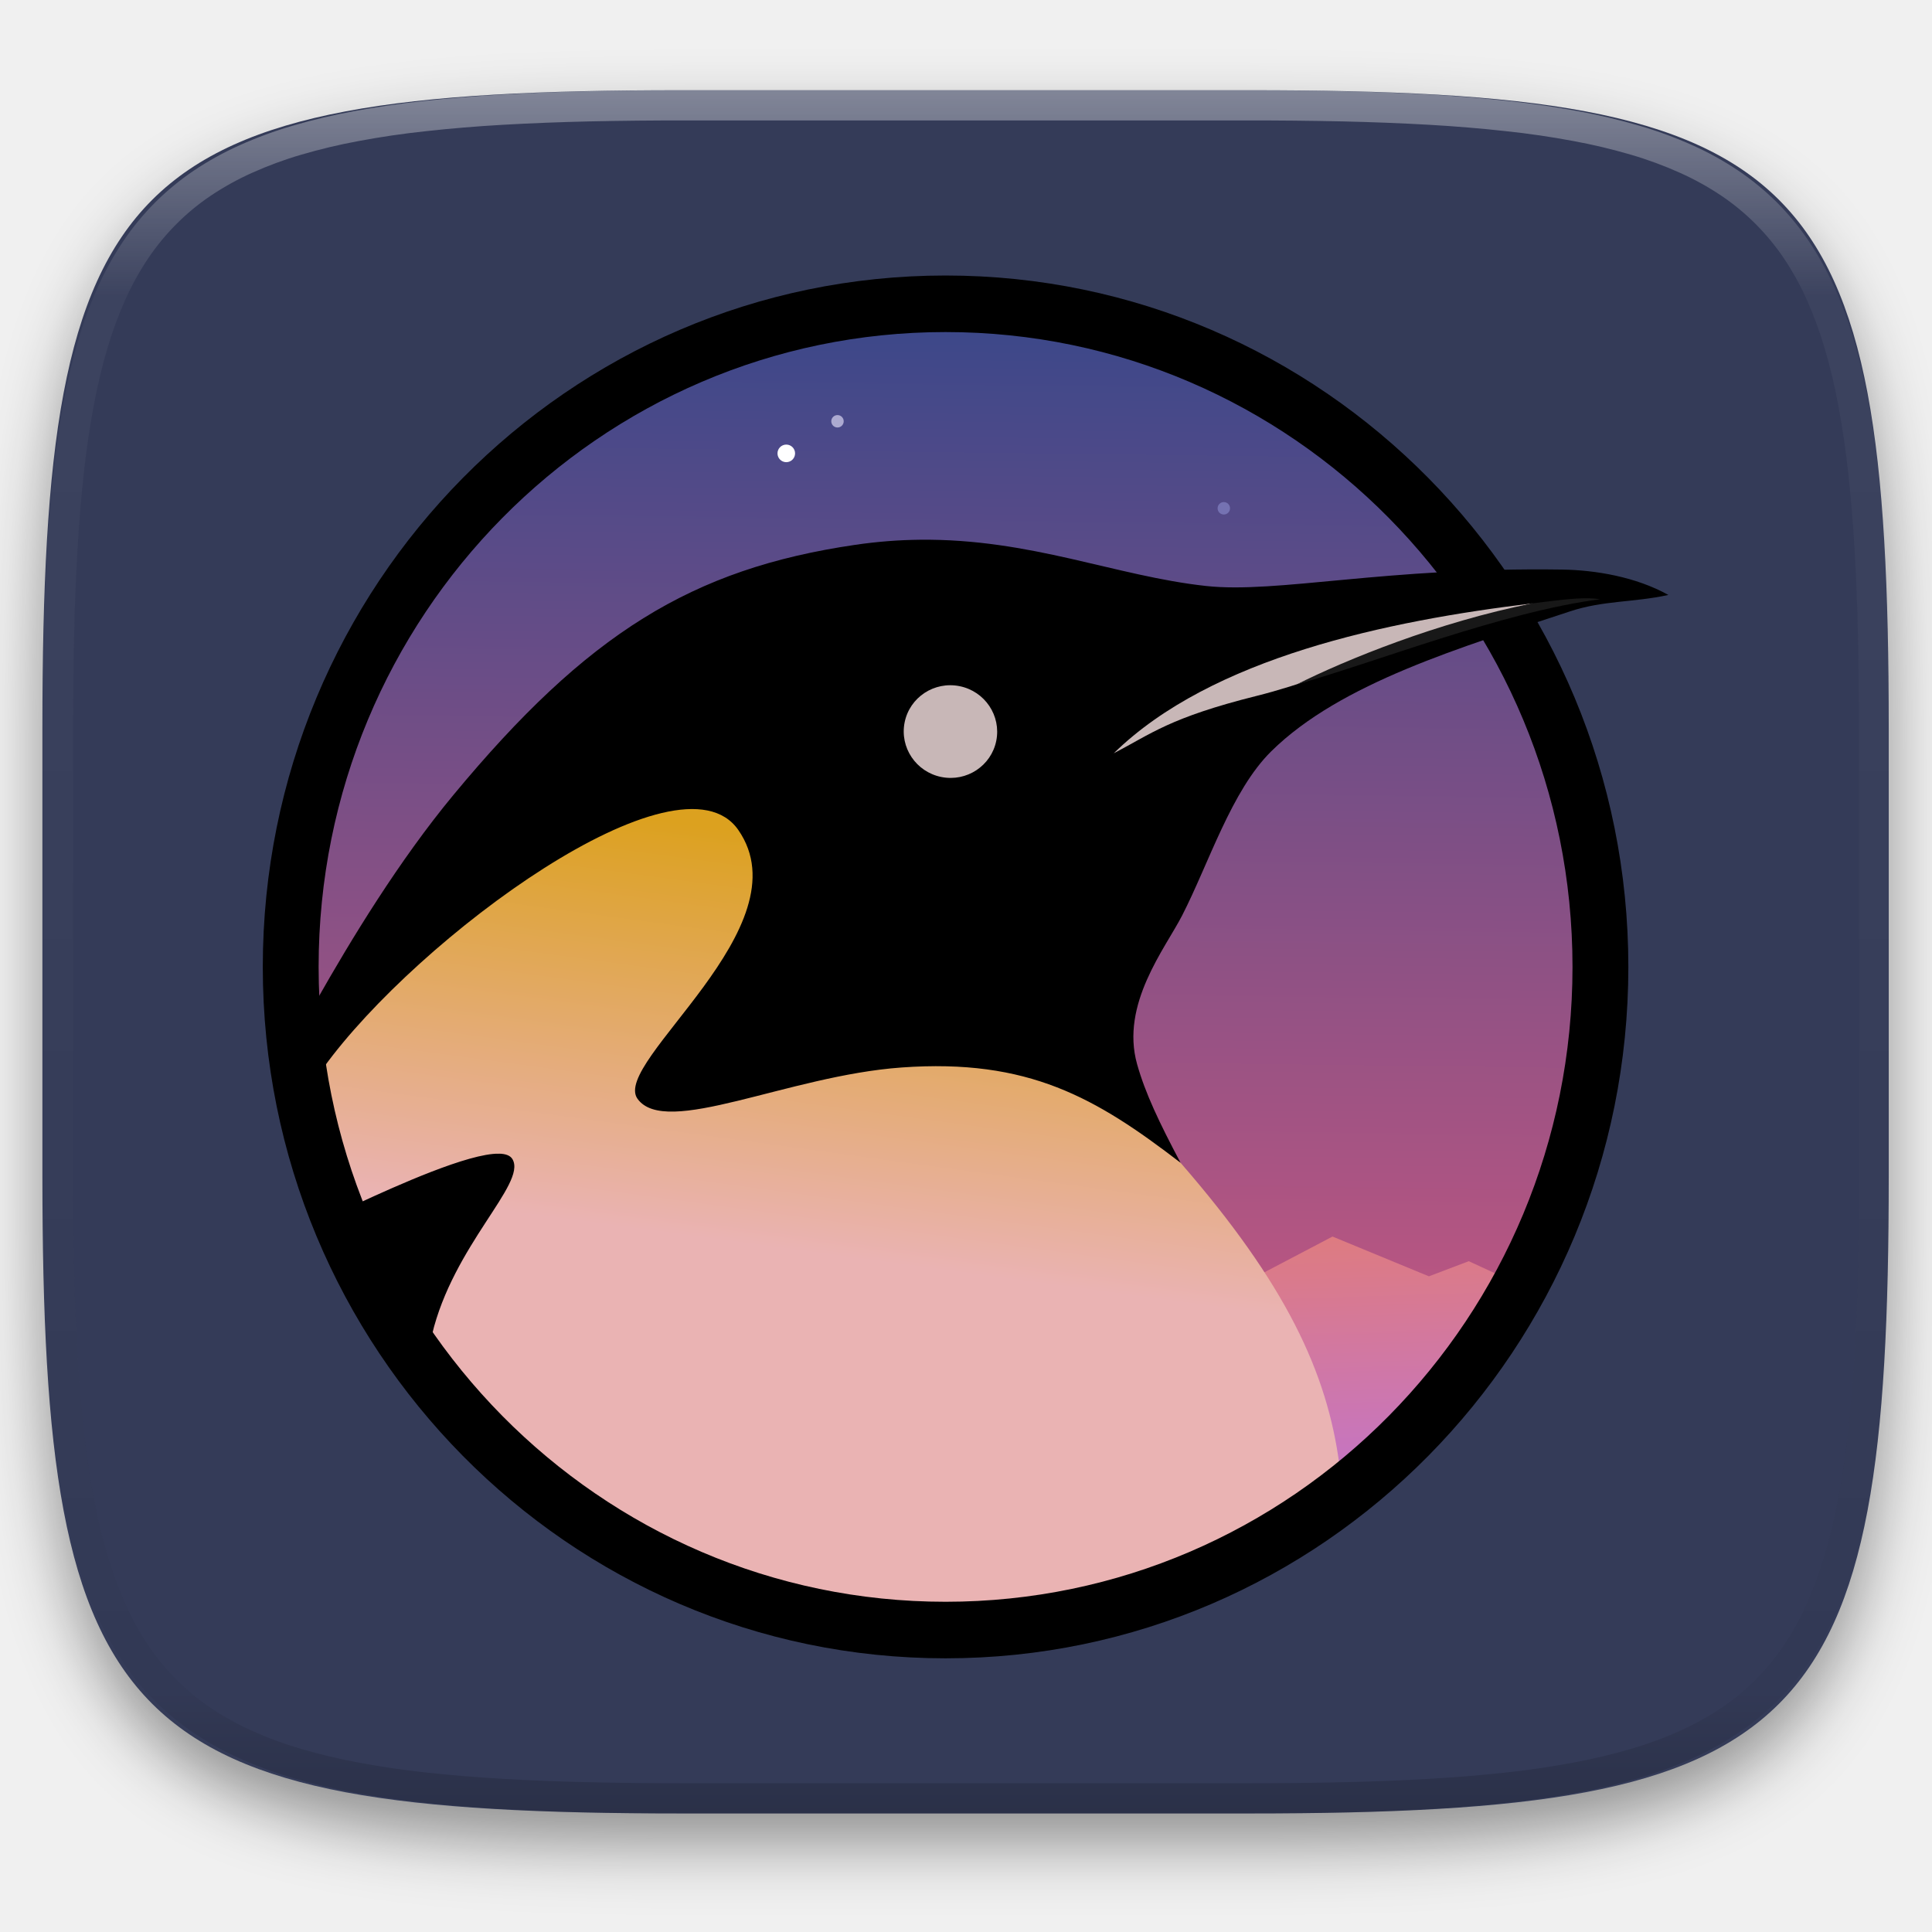
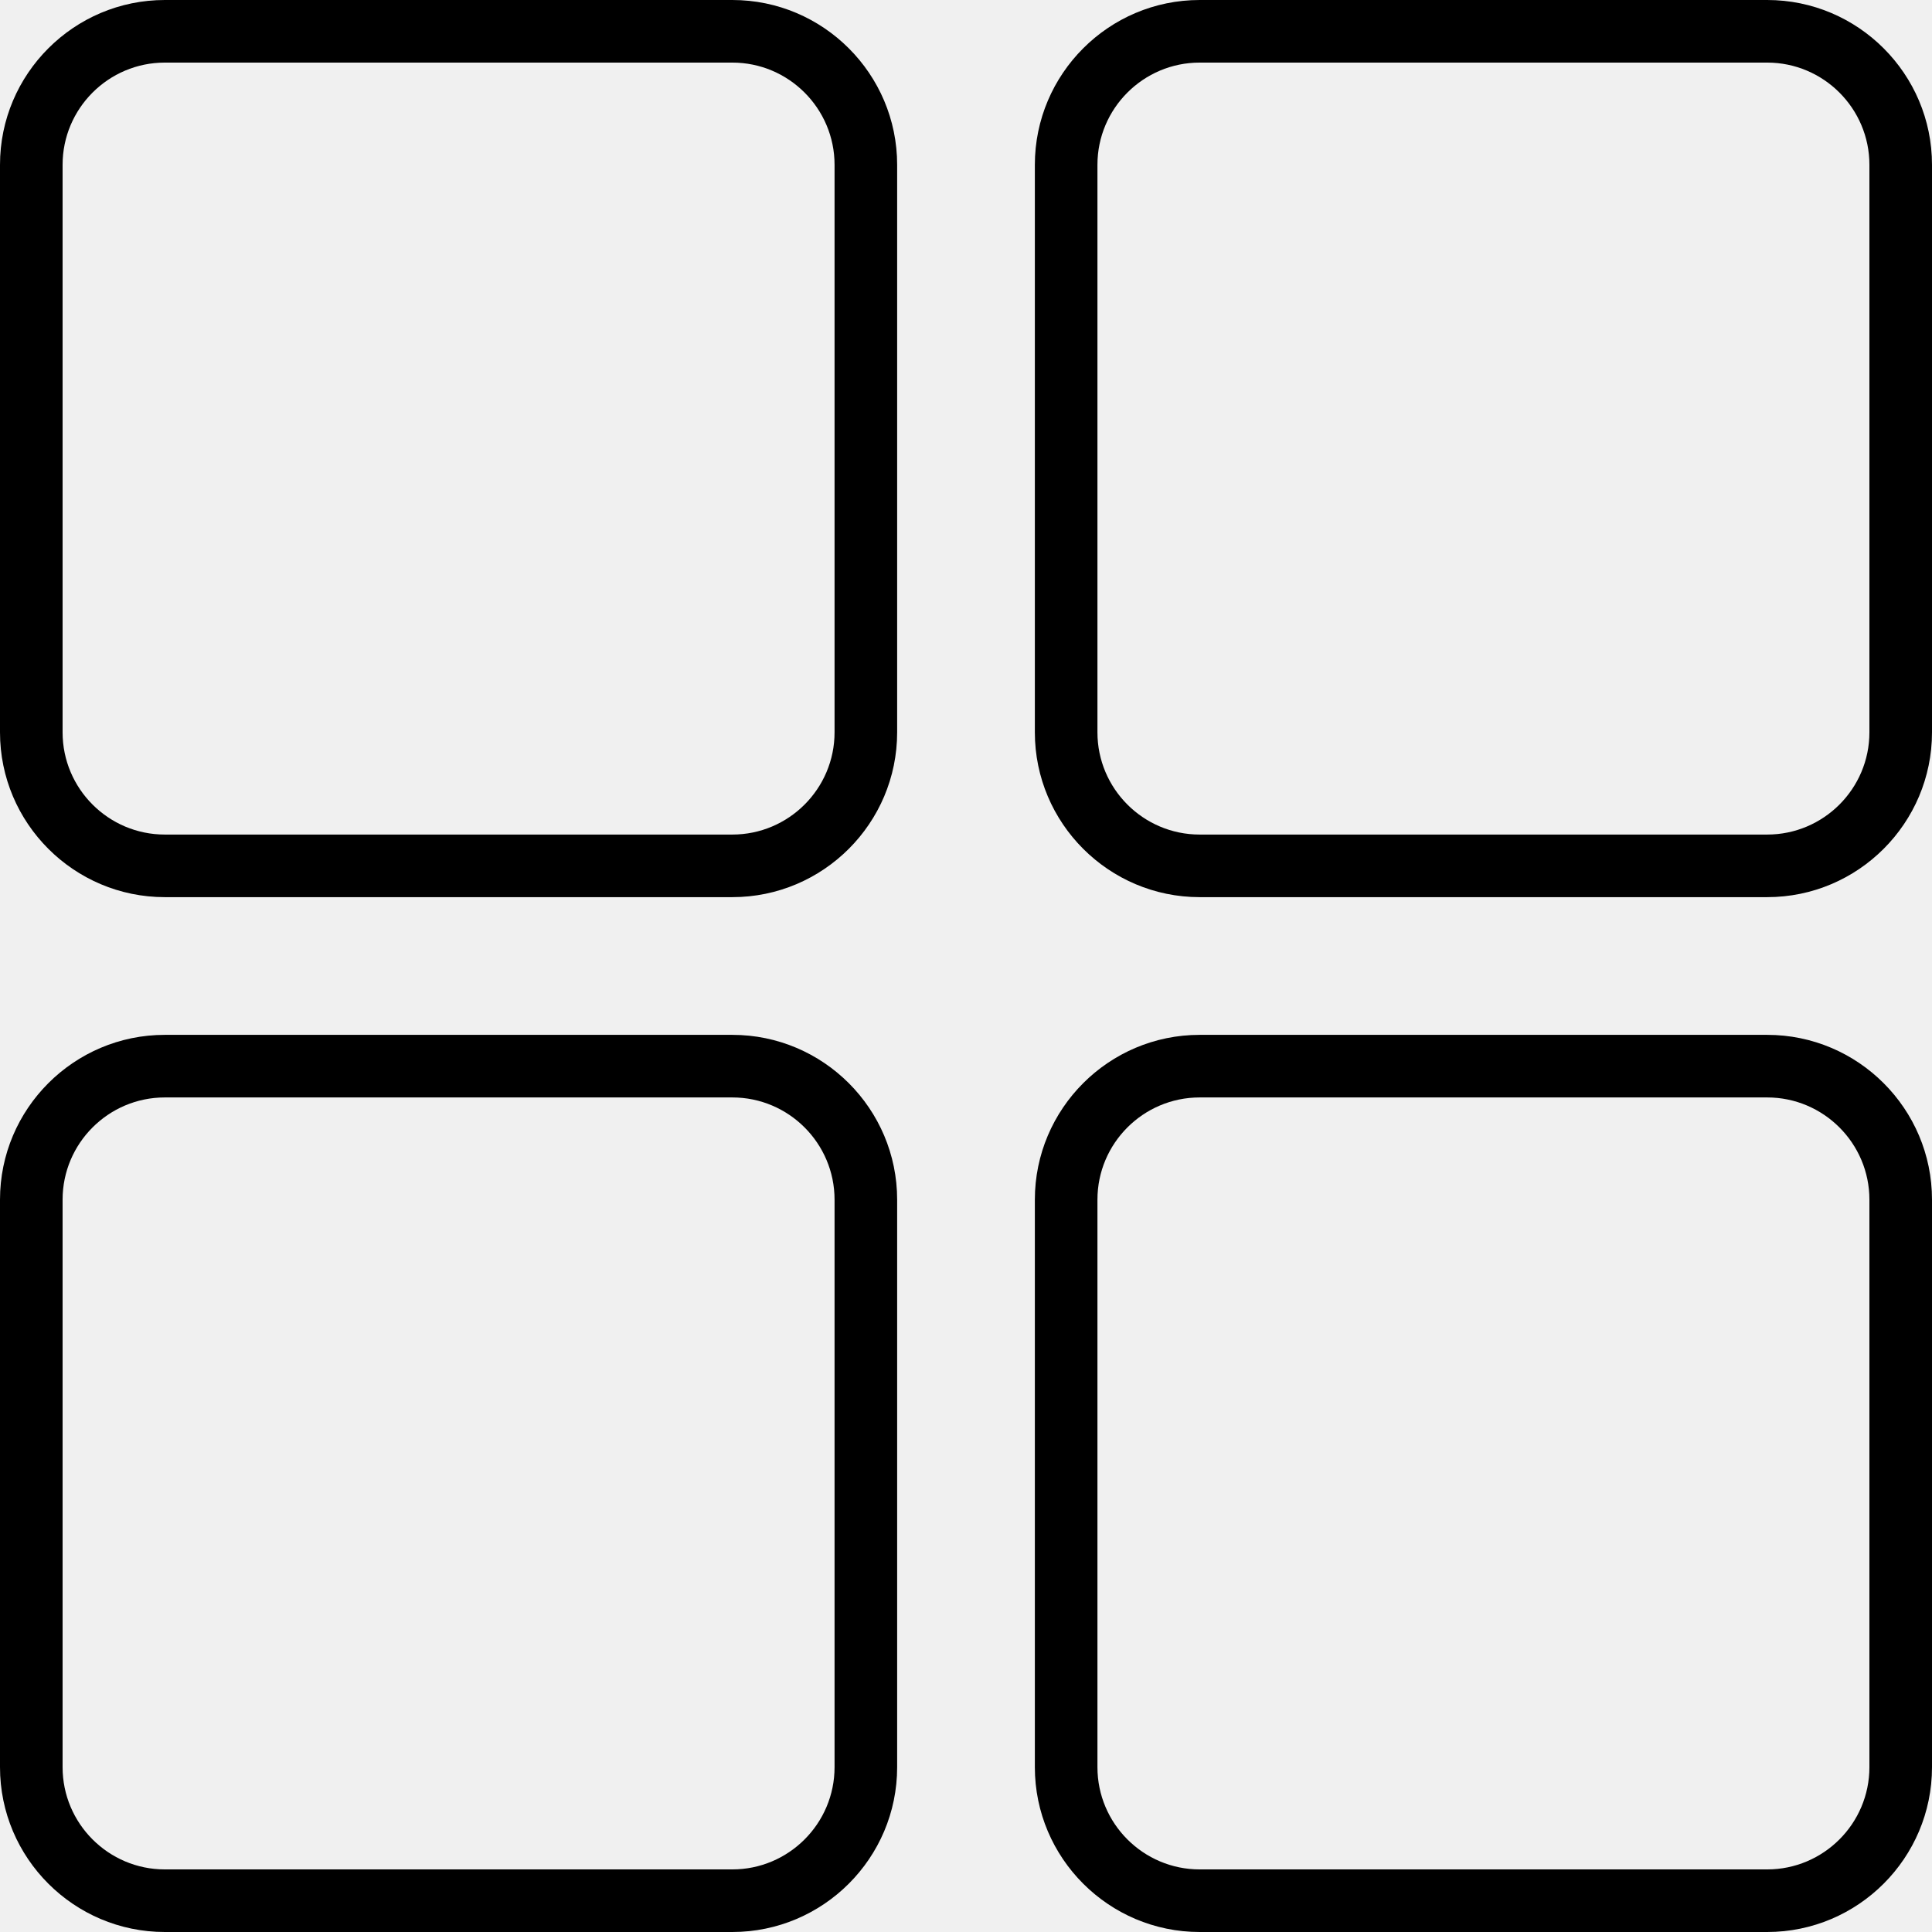
- <svg xmlns="http://www.w3.org/2000/svg" xmlns:xlink="http://www.w3.org/1999/xlink" style="isolation:isolate" width="256" height="256" viewBox="0 0 256 256" version="1.1" id="svg44">
-   <defs id="defs13">
-     <filter id="rxmzpKZhS1Rg1bUBpXZWxPjgMjI9gn7l" width="1.084" height="1.108" x="-0.042" y="-0.045" color-interpolation-filters="sRGB" filterUnits="objectBoundingBox">
-       <feGaussianBlur in="SourceGraphic" stdDeviation="4.294" id="feGaussianBlur2" />
-       <feOffset dx="0" dy="4" result="pf_100_offsetBlur" id="feOffset4" />
-       <feFlood flood-opacity=".4" id="feFlood6" />
-       <feComposite in2="pf_100_offsetBlur" operator="in" result="pf_100_dropShadow" id="feComposite8" />
-       <feBlend in="SourceGraphic" in2="pf_100_dropShadow" mode="normal" id="feBlend10" />
-     </filter>
-     <linearGradient xlink:href="#linearGradient4166" id="linearGradient4172" x1="1037.012" y1="589.114" x2="1043.105" y2="108.176" gradientUnits="userSpaceOnUse" gradientTransform="matrix(0.3235485,0,0,0.3235485,-174.6547,-11.20505)" />
-     <linearGradient id="linearGradient4166">
-       <stop style="stop-color:#c35781;stop-opacity:1" offset="0" id="stop4168" />
-       <stop style="stop-color:#25458b;stop-opacity:1" offset="1" id="stop4170" />
-     </linearGradient>
-     <linearGradient xlink:href="#linearGradient4205" id="linearGradient4211" x1="1090.602" y1="651.764" x2="1082.986" y2="414.908" gradientUnits="userSpaceOnUse" gradientTransform="matrix(0.3235485,0,0,0.3235485,-174.6547,-11.20505)" />
-     <linearGradient id="linearGradient4205">
-       <stop style="stop-color:#bf73d3;stop-opacity:1" offset="0" id="stop4207" />
-       <stop style="stop-color:#ff8428;stop-opacity:1" offset="1" id="stop4209" />
-     </linearGradient>
-     <linearGradient xlink:href="#linearGradient4160" id="linearGradient4167" x1="843.579" y1="376.568" x2="821.905" y2="536.675" gradientUnits="userSpaceOnUse" gradientTransform="matrix(0.3235485,0,0,0.3235485,-174.6547,-11.20505)" />
-     <linearGradient id="linearGradient4160">
-       <stop style="stop-color:#dca11f;stop-opacity:1" offset="0" id="stop4162" />
-       <stop style="stop-color:#eab3b3;stop-opacity:1" offset="1" id="stop4164" />
-     </linearGradient>
-   </defs>
-   <g filter="url(#rxmzpKZhS1Rg1bUBpXZWxPjgMjI9gn7l)" id="g22" style="fill:#343b58;fill-opacity:1">
-     <linearGradient id="_lgradient_133" x1=".567" x2=".567" y1="1.071" y2="-.742" gradientTransform="matrix(244.648,0,0,228.338,5.619,11.952)" gradientUnits="userSpaceOnUse">
-       <stop offset="0%" style="stop-color:#333333" id="stop15" />
-       <stop offset="100%" style="stop-color:#4d4d4d" id="stop17" />
-     </linearGradient>
-     <path fill="url(#_lgradient_133)" d="M 165.628 11.952 C 239.684 11.952 250.267 22.509 250.267 96.495 L 250.267 155.746 C 250.267 229.733 239.684 240.29 165.628 240.29 L 90.259 240.29 C 16.203 240.29 5.619 229.733 5.619 155.746 L 5.619 96.495 C 5.619 22.509 16.203 11.952 90.259 11.952 L 165.628 11.952 Z" id="path20" style="fill:#343b58;fill-opacity:1" />
+ <svg xmlns="http://www.w3.org/2000/svg" version="1.1" id="Capa_1" x="0px" y="0px" viewBox="0 0 463 463" style="enable-background:new 0 0 463 463;" xml:space="preserve">
+   <g>
+     <path d="M175.5,0h-136C17.72,0,0,17.72,0,39.5v136C0,197.28,17.72,215,39.5,215h136c21.78,0,39.5-17.72,39.5-39.5v-136   C215,17.72,197.28,0,175.5,0z M200,175.5c0,13.509-10.991,24.5-24.5,24.5h-136C25.991,200,15,189.009,15,175.5v-136   C15,25.991,25.991,15,39.5,15h136c13.509,0,24.5,10.991,24.5,24.5V175.5z" />
+     <path d="M423.5,0h-136C265.72,0,248,17.72,248,39.5v136c0,21.78,17.72,39.5,39.5,39.5h136c21.78,0,39.5-17.72,39.5-39.5v-136   C463,17.72,445.28,0,423.5,0z M448,175.5c0,13.509-10.991,24.5-24.5,24.5h-136c-13.509,0-24.5-10.991-24.5-24.5v-136   c0-13.509,10.991-24.5,24.5-24.5h136c13.509,0,24.5,10.991,24.5,24.5V175.5z" />
+     <path d="M175.5,248h-136C17.72,248,0,265.72,0,287.5v136C0,445.28,17.72,463,39.5,463h136c21.78,0,39.5-17.72,39.5-39.5v-136   C215,265.72,197.28,248,175.5,248z M200,423.5c0,13.509-10.991,24.5-24.5,24.5h-136C25.991,448,15,437.009,15,423.5v-136   c0-13.509,10.991-24.5,24.5-24.5h136c13.509,0,24.5,10.991,24.5,24.5V423.5z" />
+     <path d="M423.5,248h-136c-21.78,0-39.5,17.72-39.5,39.5v136c0,21.78,17.72,39.5,39.5,39.5h136c21.78,0,39.5-17.72,39.5-39.5v-136   C463,265.72,445.28,248,423.5,248z M448,423.5c0,13.509-10.991,24.5-24.5,24.5h-136c-13.509,0-24.5-10.991-24.5-24.5v-136   c0-13.509,10.991-24.5,24.5-24.5h136c13.509,0,24.5,10.991,24.5,24.5V423.5z" />
  </g>
-   <linearGradient id="_lgradient_134" x1=".516" x2=".52" y1="1.651" y2="-.013" gradientTransform="matrix(145,0,0,145,55.5,55.5)" gradientUnits="userSpaceOnUse">
-     <stop offset="0%" style="stop-color:#0575e6" id="stop24" />
-     <stop offset="100%" style="stop-color:#00f260" id="stop26" />
-   </linearGradient>
-   <g opacity=".4" id="g42">
-     <linearGradient id="_lgradient_135" x1=".517" x2=".517" y1="0" y2="1" gradientTransform="matrix(244.65,0,0,228.34,5.68,11.95)" gradientUnits="userSpaceOnUse">
-       <stop offset="0%" style="stop-color:#ffffff" id="stop31" />
-       <stop offset="12.5%" stop-opacity=".098" style="stop-color:#ffffff" id="stop33" />
-       <stop offset="92.5%" stop-opacity=".098" style="stop-color:#000000" id="stop35" />
-       <stop offset="100%" stop-opacity=".498" style="stop-color:#000000" id="stop37" />
-     </linearGradient>
-     <path fill="url(#_lgradient_135)" fill-rule="evenodd" d="M 165.068 11.951 C 169.396 11.941 173.724 11.991 178.052 12.089 C 181.927 12.167 185.803 12.315 189.678 12.541 C 193.131 12.737 196.583 13.022 200.026 13.395 C 203.085 13.73 206.144 14.181 209.174 14.741 C 211.889 15.243 214.574 15.881 217.22 16.657 C 219.62 17.355 221.971 18.219 224.243 19.241 C 226.358 20.184 228.384 21.304 230.302 22.591 C 232.142 23.829 233.863 25.244 235.437 26.806 C 237.001 28.378 238.417 30.088 239.656 31.925 C 240.945 33.841 242.066 35.865 243.02 37.967 C 244.043 40.247 244.909 42.585 245.617 44.972 C 246.394 47.615 247.034 50.297 247.535 53.009 C 248.096 56.035 248.548 59.081 248.883 62.136 C 249.257 65.575 249.542 69.014 249.739 72.462 C 249.965 76.323 250.112 80.194 250.201 84.055 C 250.289 88.378 250.339 92.701 250.329 97.014 L 250.329 155.226 C 250.339 159.549 250.289 163.862 250.201 168.185 C 250.112 172.056 249.965 175.917 249.739 179.778 C 249.542 183.226 249.257 186.675 248.883 190.104 C 248.548 193.159 248.096 196.215 247.535 199.241 C 247.034 201.943 246.394 204.625 245.617 207.268 C 244.909 209.655 244.043 212.003 243.02 214.273 C 242.066 216.385 240.945 218.399 239.656 220.315 C 238.417 222.152 237.001 223.872 235.437 225.434 C 233.863 226.996 232.142 228.411 230.302 229.649 C 228.384 230.936 226.358 232.056 224.243 232.999 C 221.971 234.021 219.62 234.885 217.22 235.593 C 214.574 236.369 211.889 237.007 209.174 237.499 C 206.144 238.068 203.085 238.51 200.026 238.845 C 196.583 239.218 193.131 239.503 189.678 239.699 C 185.803 239.925 181.927 240.073 178.052 240.161 C 173.724 240.249 169.396 240.299 165.068 240.289 L 90.942 240.289 C 86.614 240.299 82.286 240.249 77.958 240.161 C 74.083 240.073 70.207 239.925 66.332 239.699 C 62.879 239.503 59.427 239.218 55.984 238.845 C 52.925 238.51 49.866 238.068 46.836 237.499 C 44.121 237.007 41.436 236.369 38.79 235.593 C 36.39 234.885 34.039 234.021 31.767 232.999 C 29.652 232.056 27.626 230.936 25.708 229.649 C 23.868 228.411 22.147 226.996 20.573 225.434 C 19.009 223.872 17.593 222.152 16.354 220.315 C 15.065 218.399 13.944 216.385 12.99 214.273 C 11.967 212.003 11.101 209.655 10.393 207.268 C 9.616 204.625 8.976 201.943 8.475 199.241 C 7.914 196.215 7.462 193.159 7.127 190.104 C 6.753 186.675 6.468 183.226 6.271 179.778 C 6.045 175.917 5.898 172.056 5.809 168.185 C 5.721 163.862 5.671 159.549 5.681 155.226 L 5.681 97.014 C 5.671 92.701 5.721 88.378 5.809 84.055 C 5.898 80.194 6.045 76.323 6.271 72.462 C 6.468 69.014 6.753 65.575 7.127 62.136 C 7.462 59.081 7.914 56.035 8.475 53.009 C 8.976 50.297 9.616 47.615 10.393 44.972 C 11.101 42.585 11.967 40.247 12.99 37.967 C 13.944 35.865 15.065 33.841 16.354 31.925 C 17.593 30.088 19.009 28.378 20.573 26.806 C 22.147 25.244 23.868 23.829 25.708 22.591 C 27.626 21.304 29.652 20.184 31.767 19.241 C 34.039 18.219 36.39 17.355 38.79 16.657 C 41.436 15.881 44.121 15.243 46.836 14.741 C 49.866 14.181 52.925 13.73 55.984 13.395 C 59.427 13.022 62.879 12.737 66.332 12.541 C 70.207 12.315 74.083 12.167 77.958 12.089 C 82.286 11.991 86.614 11.941 90.942 11.951 L 165.068 11.951 Z M 165.078 15.96 C 169.376 15.95 173.675 15.999 177.973 16.087 C 181.8 16.176 185.626 16.323 189.452 16.539 C 192.836 16.736 196.219 17.011 199.583 17.384 C 202.554 17.699 205.515 18.131 208.446 18.681 C 211.023 19.153 213.58 19.762 216.099 20.499 C 218.322 21.147 220.495 21.953 222.6 22.896 C 224.509 23.751 226.338 24.763 228.069 25.922 C 229.692 27.013 231.207 28.26 232.594 29.646 C 233.981 31.031 235.23 32.544 236.332 34.165 C 237.492 35.894 238.506 37.712 239.361 39.608 C 240.306 41.72 241.112 43.892 241.761 46.102 C 242.509 48.617 243.109 51.162 243.591 53.736 C 244.132 56.664 244.565 59.611 244.889 62.578 C 245.263 65.938 245.539 69.308 245.735 72.688 C 245.952 76.51 246.109 80.322 246.188 84.144 C 246.276 88.437 246.325 92.721 246.325 97.014 C 246.325 97.014 246.325 97.014 246.325 97.014 L 246.325 155.226 C 246.325 155.226 246.325 155.226 246.325 155.226 C 246.325 159.519 246.276 163.803 246.188 168.096 C 246.109 171.918 245.952 175.74 245.735 179.552 C 245.539 182.932 245.263 186.302 244.889 189.672 C 244.565 192.629 244.132 195.576 243.591 198.504 C 243.109 201.078 242.509 203.623 241.761 206.138 C 241.112 208.358 240.306 210.52 239.361 212.632 C 238.506 214.528 237.492 216.356 236.332 218.075 C 235.23 219.706 233.981 221.219 232.594 222.604 C 231.207 223.98 229.692 225.227 228.069 226.318 C 226.338 227.477 224.509 228.489 222.6 229.344 C 220.495 230.297 218.322 231.093 216.099 231.741 C 213.58 232.478 211.023 233.087 208.446 233.559 C 205.515 234.109 202.554 234.541 199.583 234.865 C 196.219 235.229 192.836 235.514 189.452 235.701 C 185.626 235.917 181.8 236.074 177.973 236.153 C 173.675 236.251 169.376 236.29 165.078 236.29 C 165.078 236.29 165.078 236.29 165.068 236.29 L 90.942 236.29 C 90.932 236.29 90.932 236.29 90.932 236.29 C 86.634 236.29 82.335 236.251 78.037 236.153 C 74.21 236.074 70.384 235.917 66.558 235.701 C 63.174 235.514 59.791 235.229 56.427 234.865 C 53.456 234.541 50.495 234.109 47.564 233.559 C 44.987 233.087 42.43 232.478 39.911 231.741 C 37.688 231.093 35.515 230.297 33.41 229.344 C 31.501 228.489 29.672 227.477 27.941 226.318 C 26.318 225.227 24.803 223.98 23.416 222.604 C 22.029 221.219 20.78 219.706 19.678 218.075 C 18.518 216.356 17.504 214.528 16.649 212.632 C 15.704 210.52 14.898 208.358 14.249 206.138 C 13.501 203.623 12.901 201.078 12.419 198.504 C 11.878 195.576 11.445 192.629 11.121 189.672 C 10.747 186.302 10.472 182.932 10.275 179.552 C 10.058 175.74 9.901 171.918 9.822 168.096 C 9.734 163.803 9.685 159.519 9.685 155.226 C 9.685 155.226 9.685 155.226 9.685 155.226 L 9.685 97.014 C 9.685 97.014 9.685 97.014 9.685 97.014 C 9.685 92.721 9.734 88.437 9.822 84.144 C 9.901 80.322 10.058 76.51 10.275 72.688 C 10.472 69.308 10.747 65.938 11.121 62.578 C 11.445 59.611 11.878 56.664 12.419 53.736 C 12.901 51.162 13.501 48.617 14.249 46.102 C 14.898 43.892 15.704 41.72 16.649 39.608 C 17.504 37.712 18.518 35.894 19.678 34.165 C 20.78 32.544 22.029 31.031 23.416 29.646 C 24.803 28.26 26.318 27.013 27.941 25.922 C 29.672 24.763 31.501 23.751 33.41 22.896 C 35.515 21.953 37.688 21.147 39.911 20.499 C 42.43 19.762 44.987 19.153 47.564 18.681 C 50.495 18.131 53.456 17.699 56.427 17.384 C 59.791 17.011 63.174 16.736 66.558 16.539 C 70.384 16.323 74.21 16.176 78.037 16.087 C 82.335 15.999 86.634 15.95 90.932 15.96 C 90.932 15.96 90.932 15.96 90.942 15.96 L 165.068 15.96 C 165.078 15.96 165.078 15.96 165.078 15.96 Z" id="path40" />
-   </g>
-   <g id="g1599" transform="matrix(1.0349,0,0,1.0349,-4.465149,-4.471357)">
-     <circle style="fill:url(#linearGradient4172);fill-opacity:1;stroke:none;stroke-width:0.324" id="path4164" cx="125.382" cy="128.121" r="85.65" />
-     <path style="fill:url(#linearGradient4211);fill-opacity:1;fill-rule:evenodd;stroke:none;stroke-width:0.324px;stroke-linecap:butt;stroke-linejoin:miter;stroke-opacity:1" d="m 174.925,162.644 12.342,5.093 5.103,-1.937 6.556,3.019 -4.74,8.025 -17.38,17.951 -13.932,-25.826 z" id="path4201" />
-     <path style="fill:url(#linearGradient4167);fill-opacity:1;fill-rule:evenodd;stroke:none;stroke-width:0.203px;stroke-linecap:butt;stroke-linejoin:miter;stroke-opacity:1" d="m 95.22,104.123 c -13.414,-1.138 -38.495,17.392 -49.756,35.196 5.518,40.424 39.617,70.545 79.917,70.59 18.336,-0.006 36.125,-6.329 50.441,-17.93 -1.558,-11.955 -6.901,-23.309 -20.353,-38.78 -16.414,-19.177 -41.634,-45.97 -60.25,-49.076 z" id="path3342" />
-     <path style="fill:#000000;fill-opacity:1;fill-rule:evenodd;stroke:none;stroke-width:0.324px;stroke-linecap:butt;stroke-linejoin:miter;stroke-opacity:1" d="M 125.382,39.596 A 87.421,88.525 0 0 0 37.961,128.121 87.421,88.525 0 0 0 125.382,216.646 87.421,88.525 0 0 0 212.803,128.121 87.421,88.525 0 0 0 125.382,39.596 Z m 0,7.24 A 80.271,81.285 0 0 1 205.653,128.121 80.271,81.285 0 0 1 125.382,209.406 80.271,81.285 0 0 1 45.11,128.121 80.271,81.285 0 0 1 125.382,46.836 Z" id="path3453" />
-     <path style="fill:#000000;fill-rule:evenodd;stroke:none;stroke-width:0.324px;stroke-linecap:butt;stroke-linejoin:miter;stroke-opacity:1" d="m 122.085,73.427 c -2.632,0.029 -5.381,0.228 -8.271,0.652 -20.9,3.066 -34.29,11.322 -51.446,32.026 -6.97,8.412 -13.13,18.551 -17.537,26.334 0.153,2.874 0.456,5.737 0.907,8.578 12.039,-16.661 45.557,-41.294 53.103,-30.434 8.64,12.434 -16.249,29.716 -12.908,34.414 3.58,5.033 19.259,-2.954 33.81,-3.999 16.245,-1.167 24.876,3.86 35.727,12.201 -2.733,-5.157 -4.525,-8.923 -5.565,-12.621 -2.161,-7.686 3.607,-14.831 5.764,-19.038 3.427,-6.683 6.313,-15.994 11.408,-21.021 8.917,-8.797 24.484,-13.35 38.239,-17.914 4.304,-1.428 8.12,-1.126 12.61,-2.109 -4.167,-2.326 -9.367,-3.187 -13.615,-3.25 -22.644,-0.335 -36.444,3.096 -45.582,2.101 -11.59,-1.262 -22.427,-6.077 -36.642,-5.92 z" id="path3481" />
-     <ellipse style="fill:#c8b7b7;fill-opacity:1;stroke:none;stroke-width:0.302" id="path3485" cx="142.861" cy="71.207" rx="5.984" ry="5.931" transform="rotate(11.37703)" />
-     <path id="path4068" d="m 146.912,100.772 c 4.8,-2.49 7.12,-4.56 18.332,-7.361 10.884,-2.719 24.423,-9.292 35.316,-11.843 -18.636,2.246 -41.121,6.947 -53.648,19.204 z" style="fill:#c8b7b7;fill-opacity:1;fill-rule:evenodd;stroke:none;stroke-width:0.235px;stroke-linecap:butt;stroke-linejoin:miter;stroke-opacity:1" />
-     <path style="fill:#000000;fill-rule:evenodd;stroke:#000000;stroke-width:0.324px;stroke-linecap:butt;stroke-linejoin:miter;stroke-opacity:1" d="m 68.208,152.195 c -3.844,-0.068 -13.067,4.096 -17.792,6.273 a 80.769,81.788 0 0 0 9.044,16.737 c 2.718,-11.47 12.122,-19.432 10.321,-22.399 -0.249,-0.41 -0.801,-0.597 -1.574,-0.61 z" id="path4152" />
-     <path style="fill:#181818;fill-opacity:1;fill-rule:evenodd;stroke:none;stroke-width:0.324px;stroke-linecap:butt;stroke-linejoin:miter;stroke-opacity:1" d="m 170.343,91.949 c 9.745,-2.716 26.558,-9.347 38.817,-10.894 -2.257,-0.421 -6.343,0.272 -8.601,0.513 -12.107,2.397 -23.924,7.224 -30.217,10.381 z" id="path4179" />
-     <circle style="fill:#ffffff;fill-opacity:1;stroke:none;stroke-width:0.324;stroke-opacity:1" id="path4181" cx="104.988" cy="62.37" r="1.126" />
-     <circle r="0.796" cy="58.261" cx="111.544" id="circle4187" style="fill:#acaad1;fill-opacity:1;stroke:none;stroke-width:0.324;stroke-opacity:1" />
-     <circle style="fill:#7572b2;fill-opacity:1;stroke:none;stroke-width:0.324;stroke-opacity:1" id="circle4213" cx="161.008" cy="69.401" r="0.796" />
-   </g>
+   <g>
+ </g>
+   <g>
+ </g>
+   <g>
+ </g>
+   <g>
+ </g>
+   <g>
+ </g>
+   <g>
+ </g>
+   <g>
+ </g>
+   <g>
+ </g>
+   <g>
+ </g>
+   <g>
+ </g>
+   <g>
+ </g>
+   <g>
+ </g>
+   <g>
+ </g>
+   <g>
+ </g>
+   <g>
+ </g>
</svg>
